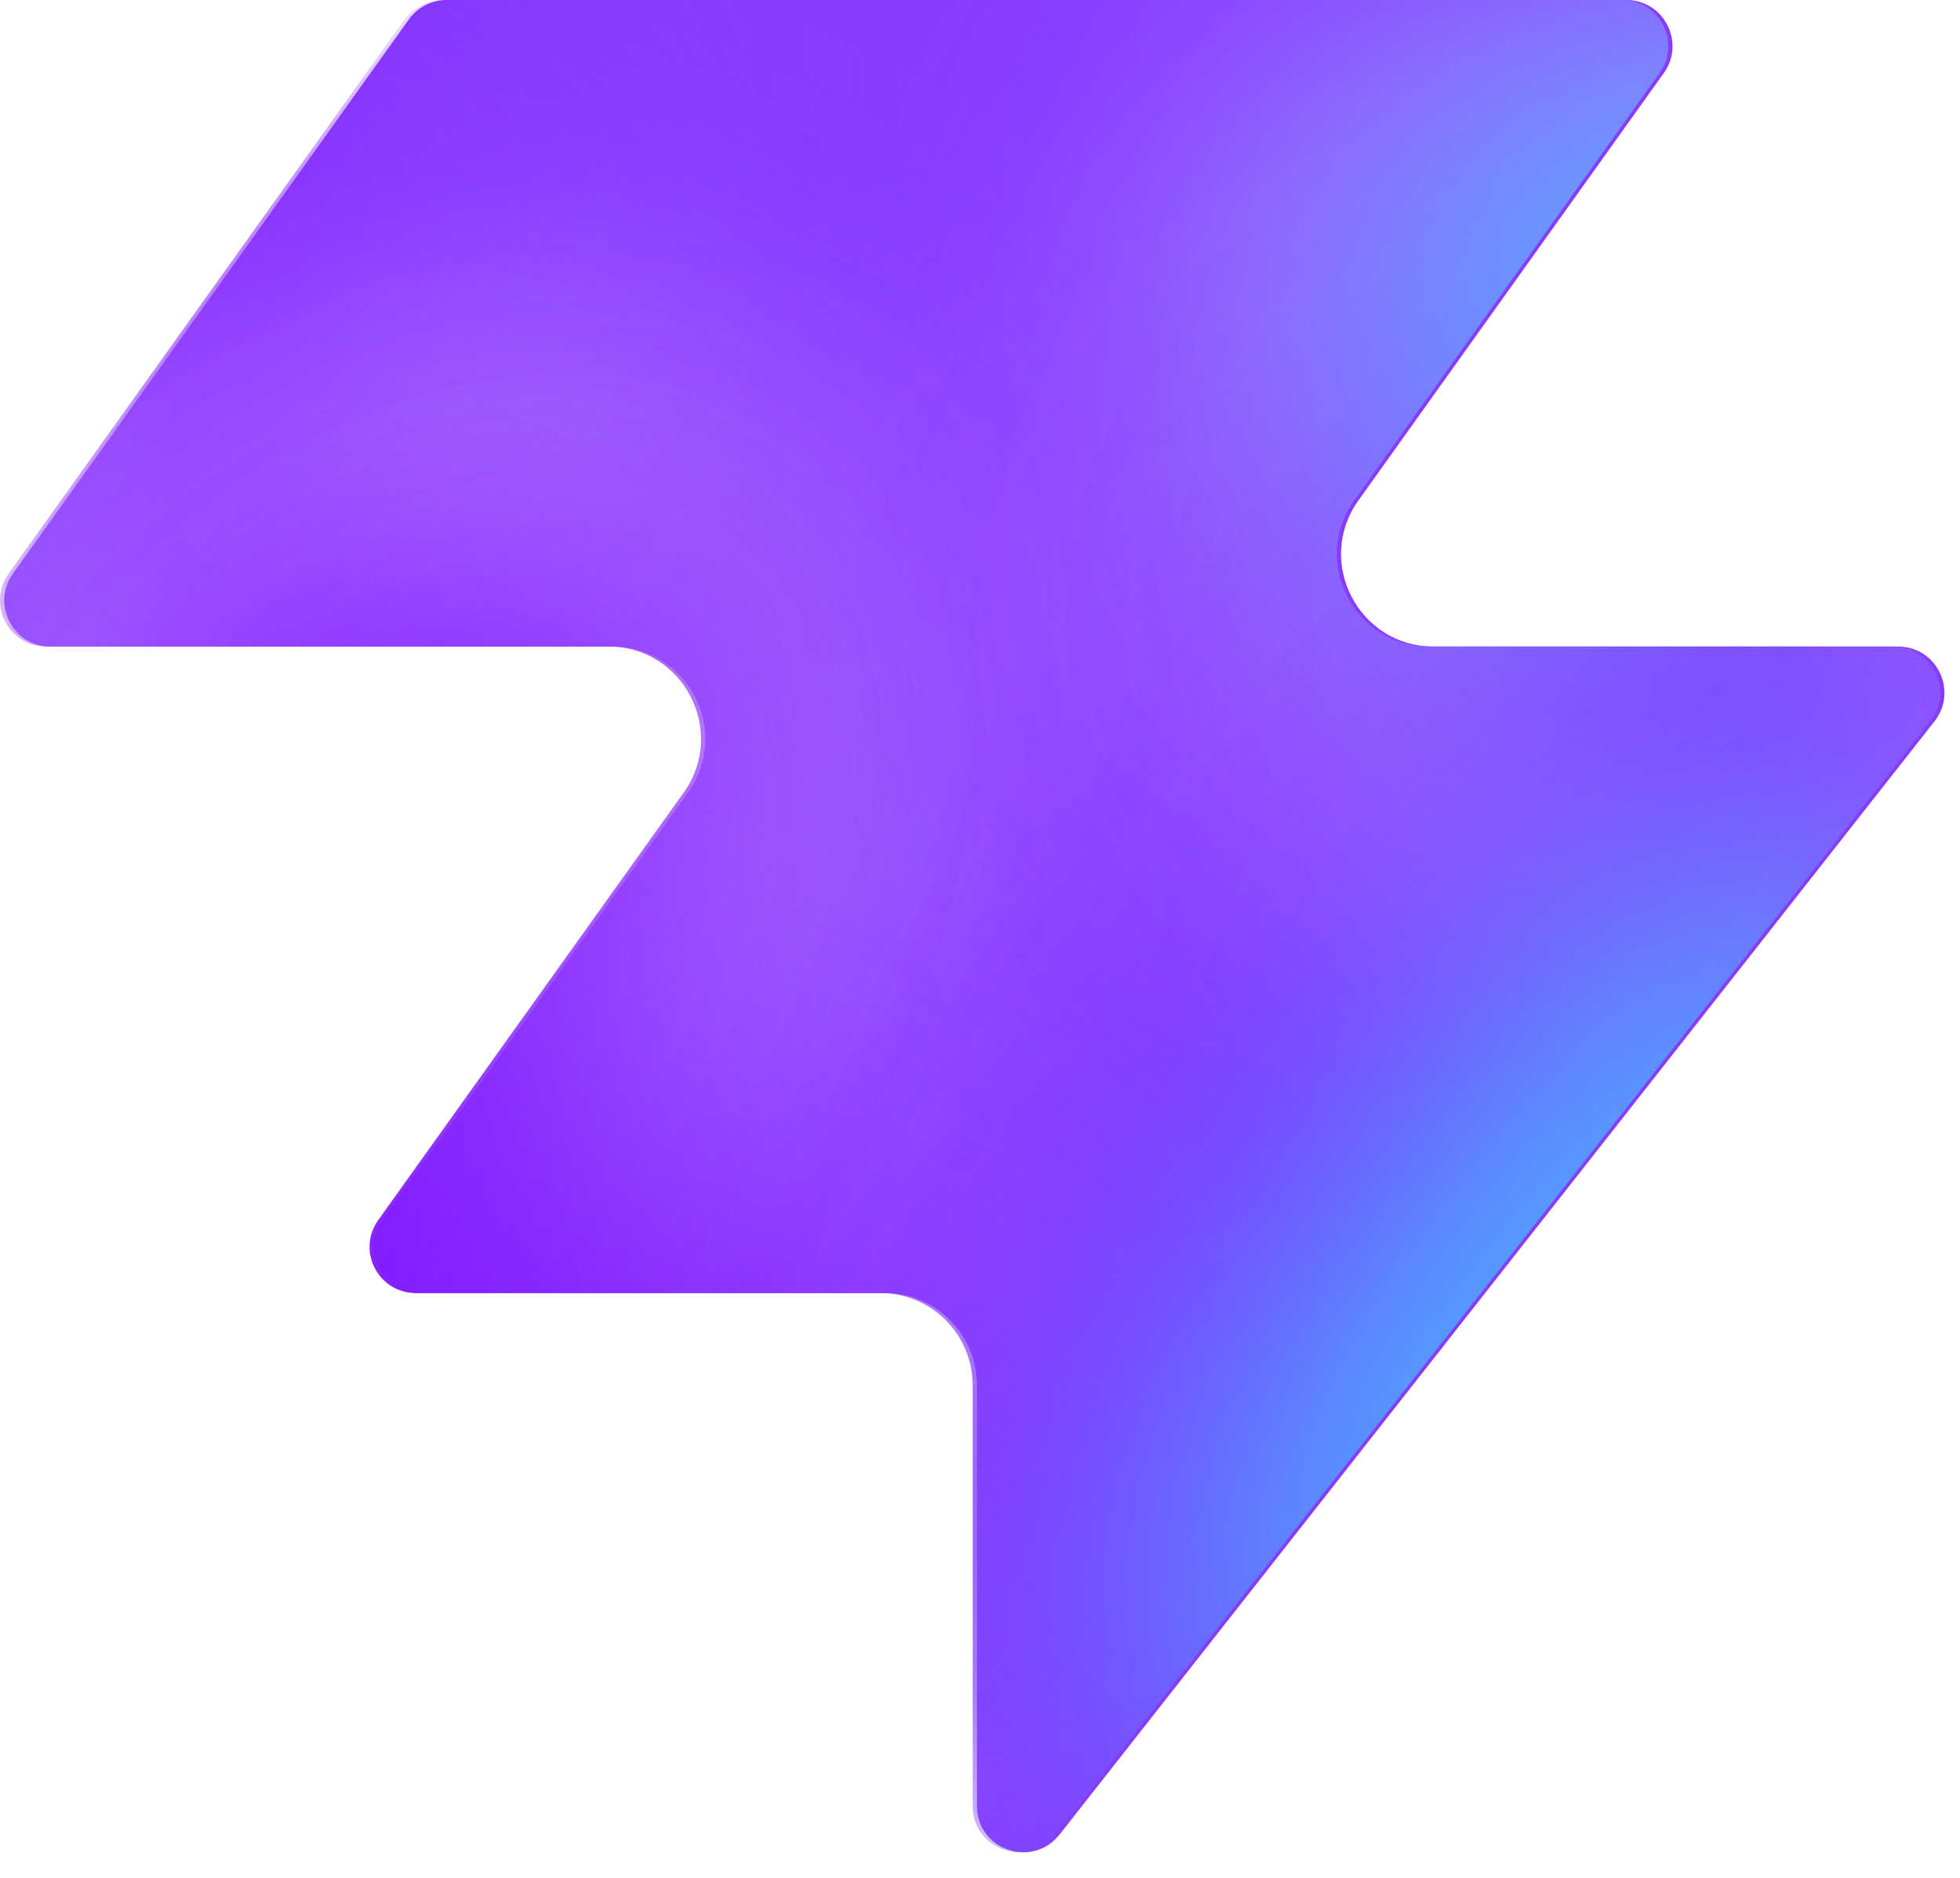
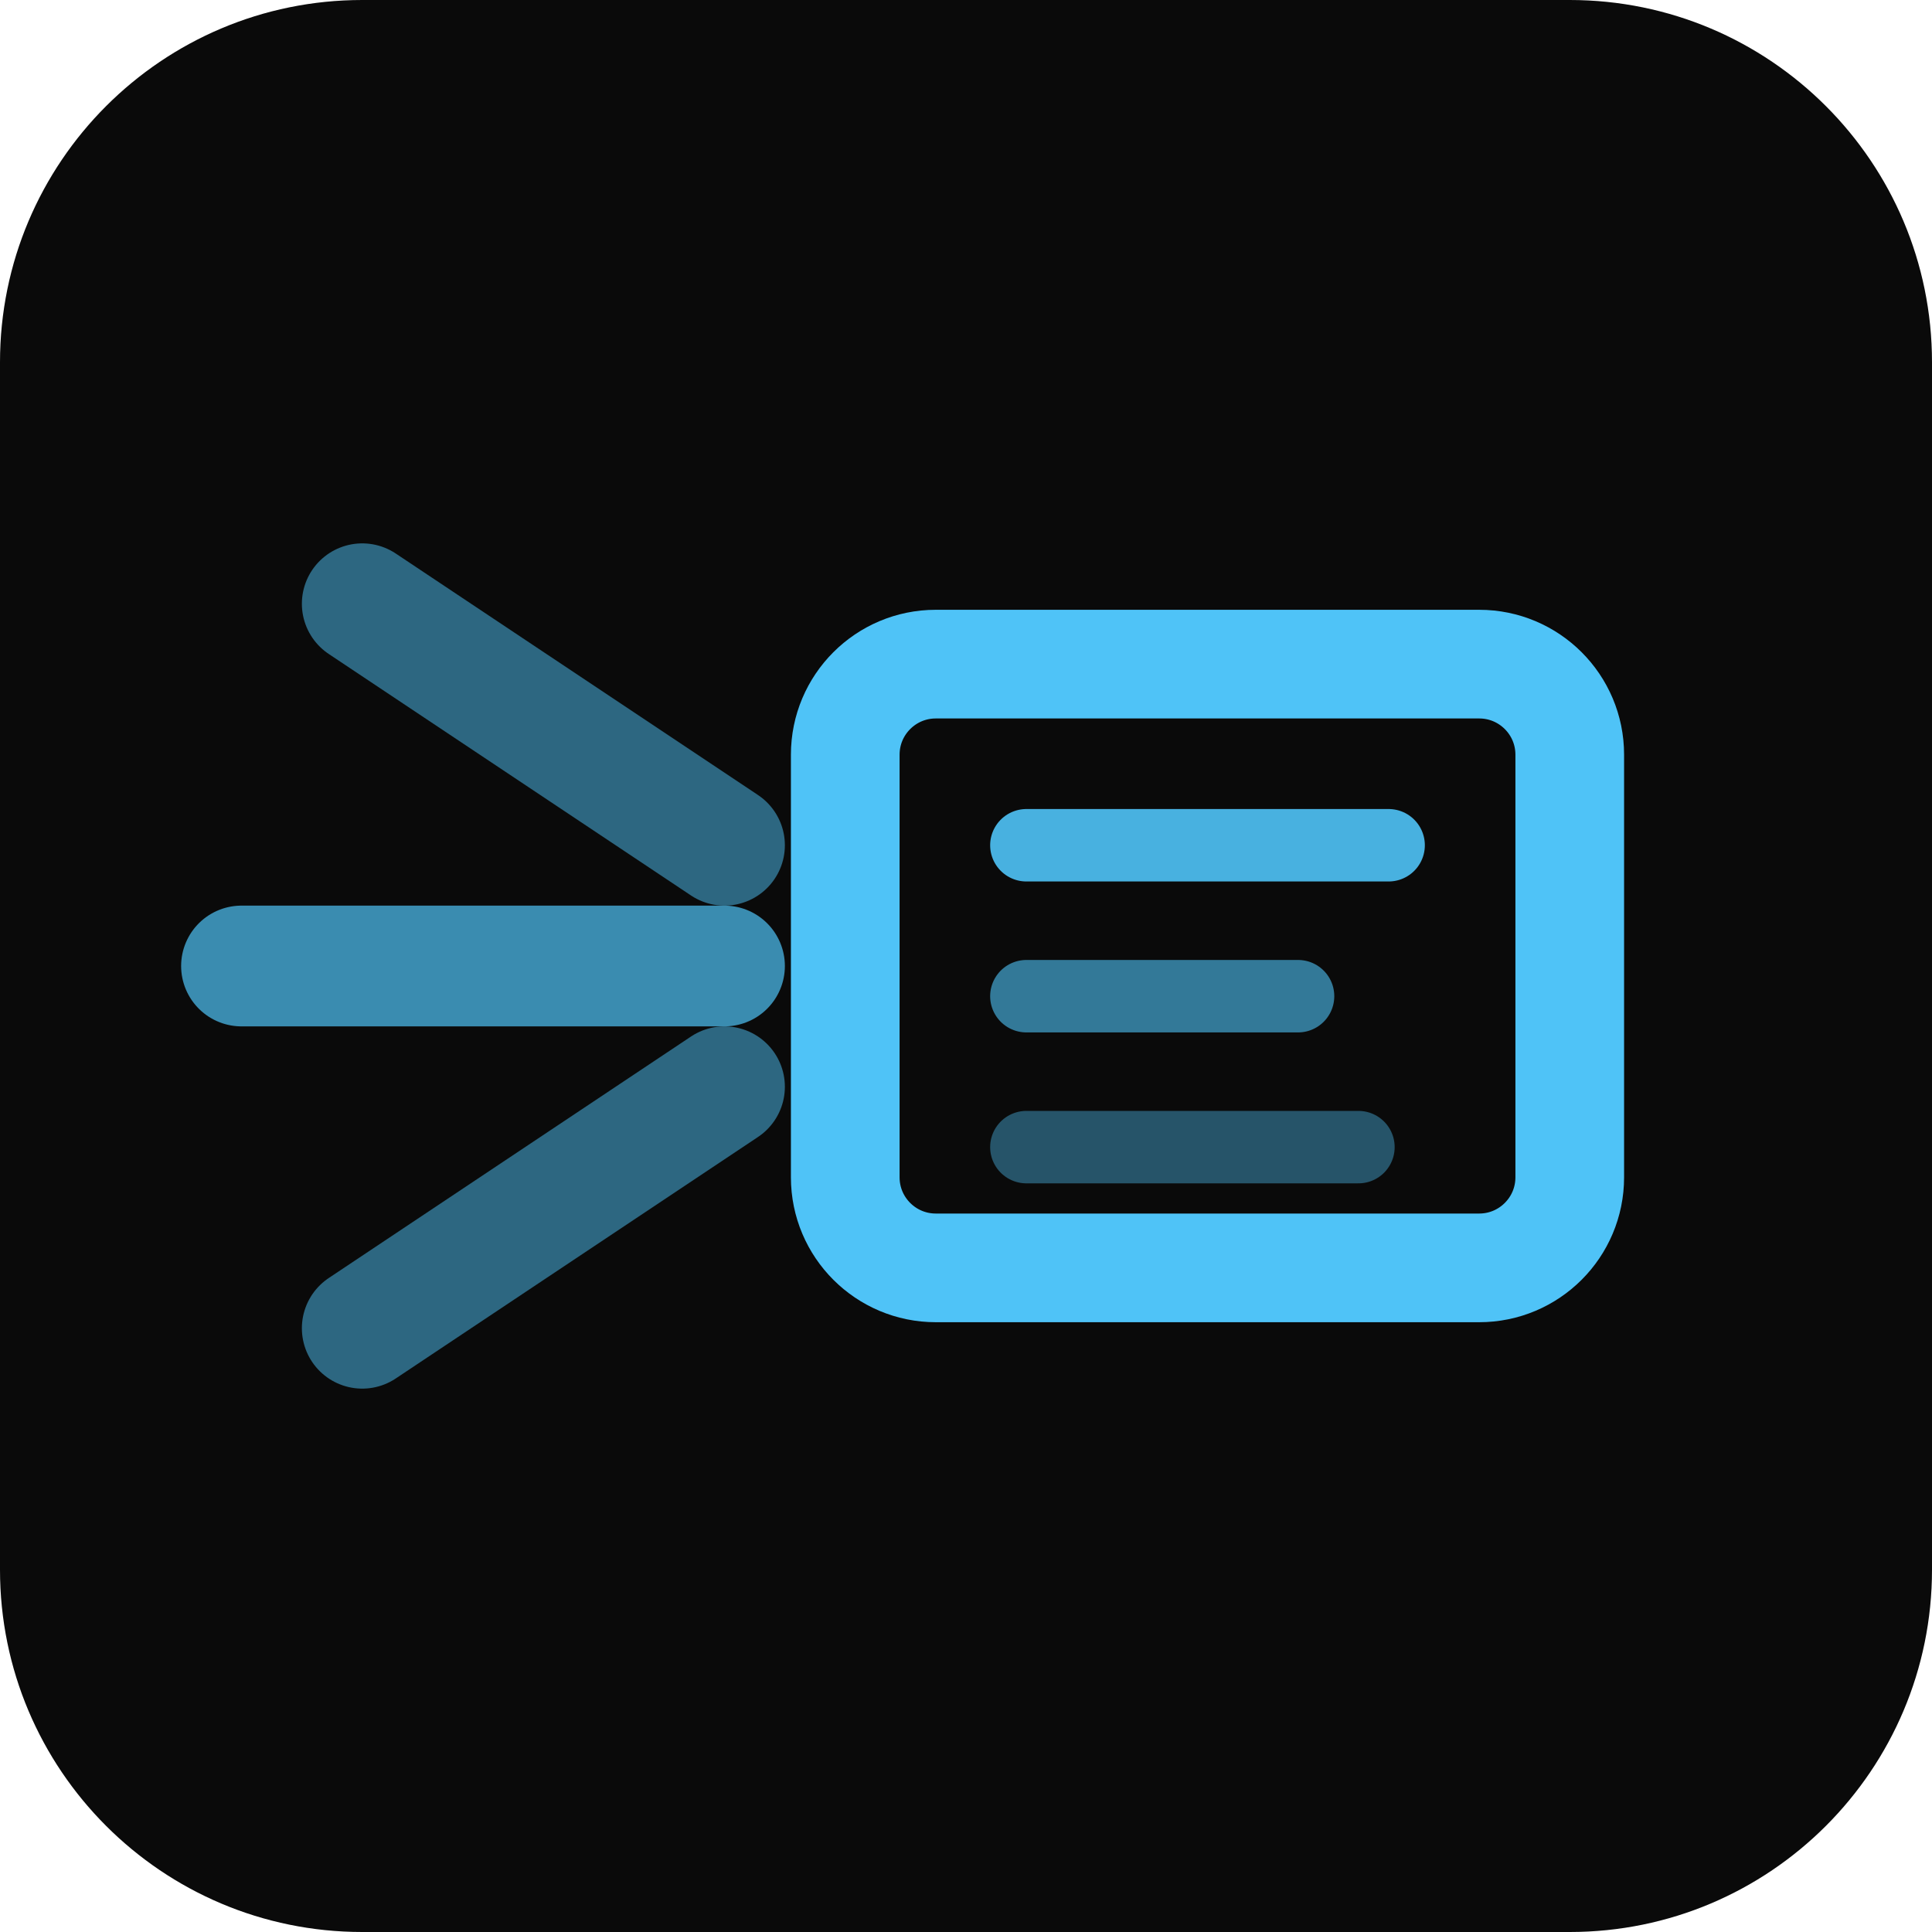
- <svg xmlns="http://www.w3.org/2000/svg" width="48" height="46" fill="none" viewBox="0 0 48 46">
-   <path fill="#863bff" d="M25.946 44.938c-.664.845-2.021.375-2.021-.698V33.937a2.26 2.26 0 0 0-2.262-2.262H10.287c-.92 0-1.456-1.04-.92-1.788l7.48-10.471c1.07-1.497 0-3.578-1.842-3.578H1.237c-.92 0-1.456-1.04-.92-1.788L10.013.474c.214-.297.556-.474.92-.474h28.894c.92 0 1.456 1.04.92 1.788l-7.48 10.471c-1.07 1.498 0 3.579 1.842 3.579h11.377c.943 0 1.473 1.088.89 1.83L25.947 44.94z" style="fill:#863bff;fill:color(display-p3 .525 .23 1);fill-opacity:1" />
-   <mask id="a" width="48" height="46" x="0" y="0" maskUnits="userSpaceOnUse" style="mask-type:alpha">
-     <path fill="#000" d="M25.842 44.938c-.664.844-2.021.375-2.021-.698V33.937a2.26 2.26 0 0 0-2.262-2.262H10.183c-.92 0-1.456-1.04-.92-1.788l7.48-10.471c1.07-1.498 0-3.579-1.842-3.579H1.133c-.92 0-1.456-1.04-.92-1.787L9.91.473c.214-.297.556-.474.92-.474h28.894c.92 0 1.456 1.04.92 1.788l-7.48 10.471c-1.07 1.498 0 3.578 1.842 3.578h11.377c.943 0 1.473 1.088.89 1.832L25.843 44.94z" style="fill:#000;fill-opacity:1" />
-   </mask>
-   <g mask="url(#a)">
-     <g filter="url(#b)">
-       <ellipse cx="5.508" cy="14.704" fill="#ede6ff" rx="5.508" ry="14.704" style="fill:#ede6ff;fill:color(display-p3 .927 .903 1);fill-opacity:1" transform="matrix(.00324 1 1 -.00324 -4.47 31.516)" />
-     </g>
-     <g filter="url(#c)">
-       <ellipse cx="10.399" cy="29.851" fill="#ede6ff" rx="10.399" ry="29.851" style="fill:#ede6ff;fill:color(display-p3 .927 .903 1);fill-opacity:1" transform="matrix(.00324 1 1 -.00324 -39.328 7.883)" />
-     </g>
-     <g filter="url(#d)">
-       <ellipse cx="5.508" cy="30.487" fill="#7e14ff" rx="5.508" ry="30.487" style="fill:#7e14ff;fill:color(display-p3 .492 .077 1);fill-opacity:1" transform="rotate(89.814 -25.913 -14.639)scale(1 -1)" />
-     </g>
-     <g filter="url(#e)">
-       <ellipse cx="5.508" cy="30.599" fill="#7e14ff" rx="5.508" ry="30.599" style="fill:#7e14ff;fill:color(display-p3 .492 .077 1);fill-opacity:1" transform="rotate(89.814 -32.644 -3.334)scale(1 -1)" />
-     </g>
-     <g filter="url(#f)">
-       <ellipse cx="5.508" cy="30.599" fill="#7e14ff" rx="5.508" ry="30.599" style="fill:#7e14ff;fill:color(display-p3 .492 .077 1);fill-opacity:1" transform="matrix(.00324 1 1 -.00324 -34.34 30.47)" />
-     </g>
-     <g filter="url(#g)">
-       <ellipse cx="14.072" cy="22.078" fill="#ede6ff" rx="14.072" ry="22.078" style="fill:#ede6ff;fill:color(display-p3 .927 .903 1);fill-opacity:1" transform="rotate(93.35 24.506 48.493)scale(-1 1)" />
-     </g>
-     <g filter="url(#h)">
-       <ellipse cx="3.47" cy="21.501" fill="#7e14ff" rx="3.47" ry="21.501" style="fill:#7e14ff;fill:color(display-p3 .492 .077 1);fill-opacity:1" transform="rotate(89.009 28.708 47.59)scale(-1 1)" />
-     </g>
-     <g filter="url(#i)">
-       <ellipse cx="3.47" cy="21.501" fill="#7e14ff" rx="3.47" ry="21.501" style="fill:#7e14ff;fill:color(display-p3 .492 .077 1);fill-opacity:1" transform="rotate(89.009 28.708 47.59)scale(-1 1)" />
-     </g>
-     <g filter="url(#j)">
-       <ellipse cx=".387" cy="8.972" fill="#7e14ff" rx="4.407" ry="29.108" style="fill:#7e14ff;fill:color(display-p3 .492 .077 1);fill-opacity:1" transform="rotate(39.51 .387 8.972)" />
-     </g>
-     <g filter="url(#k)">
-       <ellipse cx="47.523" cy="-6.092" fill="#7e14ff" rx="4.407" ry="29.108" style="fill:#7e14ff;fill:color(display-p3 .492 .077 1);fill-opacity:1" transform="rotate(37.892 47.523 -6.092)" />
-     </g>
-     <g filter="url(#l)">
-       <ellipse cx="41.412" cy="6.333" fill="#47bfff" rx="5.971" ry="9.665" style="fill:#47bfff;fill:color(display-p3 .28 .748 1);fill-opacity:1" transform="rotate(37.892 41.412 6.333)" />
-     </g>
-     <g filter="url(#m)">
-       <ellipse cx="-1.879" cy="38.332" fill="#7e14ff" rx="4.407" ry="29.108" style="fill:#7e14ff;fill:color(display-p3 .492 .077 1);fill-opacity:1" transform="rotate(37.892 -1.88 38.332)" />
-     </g>
-     <g filter="url(#n)">
-       <ellipse cx="-1.879" cy="38.332" fill="#7e14ff" rx="4.407" ry="29.108" style="fill:#7e14ff;fill:color(display-p3 .492 .077 1);fill-opacity:1" transform="rotate(37.892 -1.88 38.332)" />
-     </g>
-     <g filter="url(#o)">
-       <ellipse cx="35.651" cy="29.907" fill="#7e14ff" rx="4.407" ry="29.108" style="fill:#7e14ff;fill:color(display-p3 .492 .077 1);fill-opacity:1" transform="rotate(37.892 35.651 29.907)" />
-     </g>
-     <g filter="url(#p)">
-       <ellipse cx="38.418" cy="32.4" fill="#47bfff" rx="5.971" ry="15.297" style="fill:#47bfff;fill:color(display-p3 .28 .748 1);fill-opacity:1" transform="rotate(37.892 38.418 32.4)" />
-     </g>
+ <svg xmlns="http://www.w3.org/2000/svg" viewBox="0 0 32 32">
+   <rect width="32" height="32" rx="6" fill="#0a0a0a" />
+   <g transform="translate(16, 16)">
+     <path d="M-4,-2 L-10,-6" stroke="#4fc3f7" stroke-width="2" stroke-linecap="round" opacity="0.5" />
+     <path d="M-4,0 L-12,0" stroke="#4fc3f7" stroke-width="2" stroke-linecap="round" opacity="0.7" />
+     <path d="M-4,2 L-10,6" stroke="#4fc3f7" stroke-width="2" stroke-linecap="round" opacity="0.5" />
+     <rect x="-2" y="-5" width="12" height="10" rx="1.5" fill="none" stroke="#4fc3f7" stroke-width="1.8" />
+     <line x1="1" y1="-2" x2="7" y2="-2" stroke="#4fc3f7" stroke-width="1.2" stroke-linecap="round" opacity="0.9" />
+     <line x1="1" y1="0.5" x2="5.5" y2="0.5" stroke="#4fc3f7" stroke-width="1.2" stroke-linecap="round" opacity="0.6" />
+     <line x1="1" y1="3" x2="6.5" y2="3" stroke="#4fc3f7" stroke-width="1.2" stroke-linecap="round" opacity="0.4" />
  </g>
-   <defs>
-     <filter id="b" width="60.045" height="41.654" x="-19.77" y="16.149" color-interpolation-filters="sRGB" filterUnits="userSpaceOnUse">
-       <feFlood flood-opacity="0" result="BackgroundImageFix" />
-       <feBlend in="SourceGraphic" in2="BackgroundImageFix" result="shape" />
-       <feGaussianBlur result="effect1_foregroundBlur_2002_17158" stdDeviation="7.659" />
-     </filter>
-     <filter id="c" width="90.34" height="51.437" x="-54.613" y="-7.533" color-interpolation-filters="sRGB" filterUnits="userSpaceOnUse">
-       <feFlood flood-opacity="0" result="BackgroundImageFix" />
-       <feBlend in="SourceGraphic" in2="BackgroundImageFix" result="shape" />
-       <feGaussianBlur result="effect1_foregroundBlur_2002_17158" stdDeviation="7.659" />
-     </filter>
-     <filter id="d" width="79.355" height="29.4" x="-49.64" y="2.03" color-interpolation-filters="sRGB" filterUnits="userSpaceOnUse">
-       <feFlood flood-opacity="0" result="BackgroundImageFix" />
-       <feBlend in="SourceGraphic" in2="BackgroundImageFix" result="shape" />
-       <feGaussianBlur result="effect1_foregroundBlur_2002_17158" stdDeviation="4.596" />
-     </filter>
-     <filter id="e" width="79.579" height="29.4" x="-45.045" y="20.029" color-interpolation-filters="sRGB" filterUnits="userSpaceOnUse">
-       <feFlood flood-opacity="0" result="BackgroundImageFix" />
-       <feBlend in="SourceGraphic" in2="BackgroundImageFix" result="shape" />
-       <feGaussianBlur result="effect1_foregroundBlur_2002_17158" stdDeviation="4.596" />
-     </filter>
-     <filter id="f" width="79.579" height="29.4" x="-43.513" y="21.178" color-interpolation-filters="sRGB" filterUnits="userSpaceOnUse">
-       <feFlood flood-opacity="0" result="BackgroundImageFix" />
-       <feBlend in="SourceGraphic" in2="BackgroundImageFix" result="shape" />
-       <feGaussianBlur result="effect1_foregroundBlur_2002_17158" stdDeviation="4.596" />
-     </filter>
-     <filter id="g" width="74.749" height="58.852" x="15.756" y="-17.901" color-interpolation-filters="sRGB" filterUnits="userSpaceOnUse">
-       <feFlood flood-opacity="0" result="BackgroundImageFix" />
-       <feBlend in="SourceGraphic" in2="BackgroundImageFix" result="shape" />
-       <feGaussianBlur result="effect1_foregroundBlur_2002_17158" stdDeviation="7.659" />
-     </filter>
-     <filter id="h" width="61.377" height="25.362" x="23.548" y="2.284" color-interpolation-filters="sRGB" filterUnits="userSpaceOnUse">
-       <feFlood flood-opacity="0" result="BackgroundImageFix" />
-       <feBlend in="SourceGraphic" in2="BackgroundImageFix" result="shape" />
-       <feGaussianBlur result="effect1_foregroundBlur_2002_17158" stdDeviation="4.596" />
-     </filter>
-     <filter id="i" width="61.377" height="25.362" x="23.548" y="2.284" color-interpolation-filters="sRGB" filterUnits="userSpaceOnUse">
-       <feFlood flood-opacity="0" result="BackgroundImageFix" />
-       <feBlend in="SourceGraphic" in2="BackgroundImageFix" result="shape" />
-       <feGaussianBlur result="effect1_foregroundBlur_2002_17158" stdDeviation="4.596" />
-     </filter>
-     <filter id="j" width="56.045" height="63.649" x="-27.636" y="-22.853" color-interpolation-filters="sRGB" filterUnits="userSpaceOnUse">
-       <feFlood flood-opacity="0" result="BackgroundImageFix" />
-       <feBlend in="SourceGraphic" in2="BackgroundImageFix" result="shape" />
-       <feGaussianBlur result="effect1_foregroundBlur_2002_17158" stdDeviation="4.596" />
-     </filter>
-     <filter id="k" width="54.814" height="64.646" x="20.116" y="-38.415" color-interpolation-filters="sRGB" filterUnits="userSpaceOnUse">
-       <feFlood flood-opacity="0" result="BackgroundImageFix" />
-       <feBlend in="SourceGraphic" in2="BackgroundImageFix" result="shape" />
-       <feGaussianBlur result="effect1_foregroundBlur_2002_17158" stdDeviation="4.596" />
-     </filter>
-     <filter id="l" width="33.541" height="35.313" x="24.641" y="-11.323" color-interpolation-filters="sRGB" filterUnits="userSpaceOnUse">
-       <feFlood flood-opacity="0" result="BackgroundImageFix" />
-       <feBlend in="SourceGraphic" in2="BackgroundImageFix" result="shape" />
-       <feGaussianBlur result="effect1_foregroundBlur_2002_17158" stdDeviation="4.596" />
-     </filter>
-     <filter id="m" width="54.814" height="64.646" x="-29.286" y="6.009" color-interpolation-filters="sRGB" filterUnits="userSpaceOnUse">
-       <feFlood flood-opacity="0" result="BackgroundImageFix" />
-       <feBlend in="SourceGraphic" in2="BackgroundImageFix" result="shape" />
-       <feGaussianBlur result="effect1_foregroundBlur_2002_17158" stdDeviation="4.596" />
-     </filter>
-     <filter id="n" width="54.814" height="64.646" x="-29.286" y="6.009" color-interpolation-filters="sRGB" filterUnits="userSpaceOnUse">
-       <feFlood flood-opacity="0" result="BackgroundImageFix" />
-       <feBlend in="SourceGraphic" in2="BackgroundImageFix" result="shape" />
-       <feGaussianBlur result="effect1_foregroundBlur_2002_17158" stdDeviation="4.596" />
-     </filter>
-     <filter id="o" width="54.814" height="64.646" x="8.244" y="-2.416" color-interpolation-filters="sRGB" filterUnits="userSpaceOnUse">
-       <feFlood flood-opacity="0" result="BackgroundImageFix" />
-       <feBlend in="SourceGraphic" in2="BackgroundImageFix" result="shape" />
-       <feGaussianBlur result="effect1_foregroundBlur_2002_17158" stdDeviation="4.596" />
-     </filter>
-     <filter id="p" width="39.409" height="43.623" x="18.713" y="10.588" color-interpolation-filters="sRGB" filterUnits="userSpaceOnUse">
-       <feFlood flood-opacity="0" result="BackgroundImageFix" />
-       <feBlend in="SourceGraphic" in2="BackgroundImageFix" result="shape" />
-       <feGaussianBlur result="effect1_foregroundBlur_2002_17158" stdDeviation="4.596" />
-     </filter>
-   </defs>
</svg>
